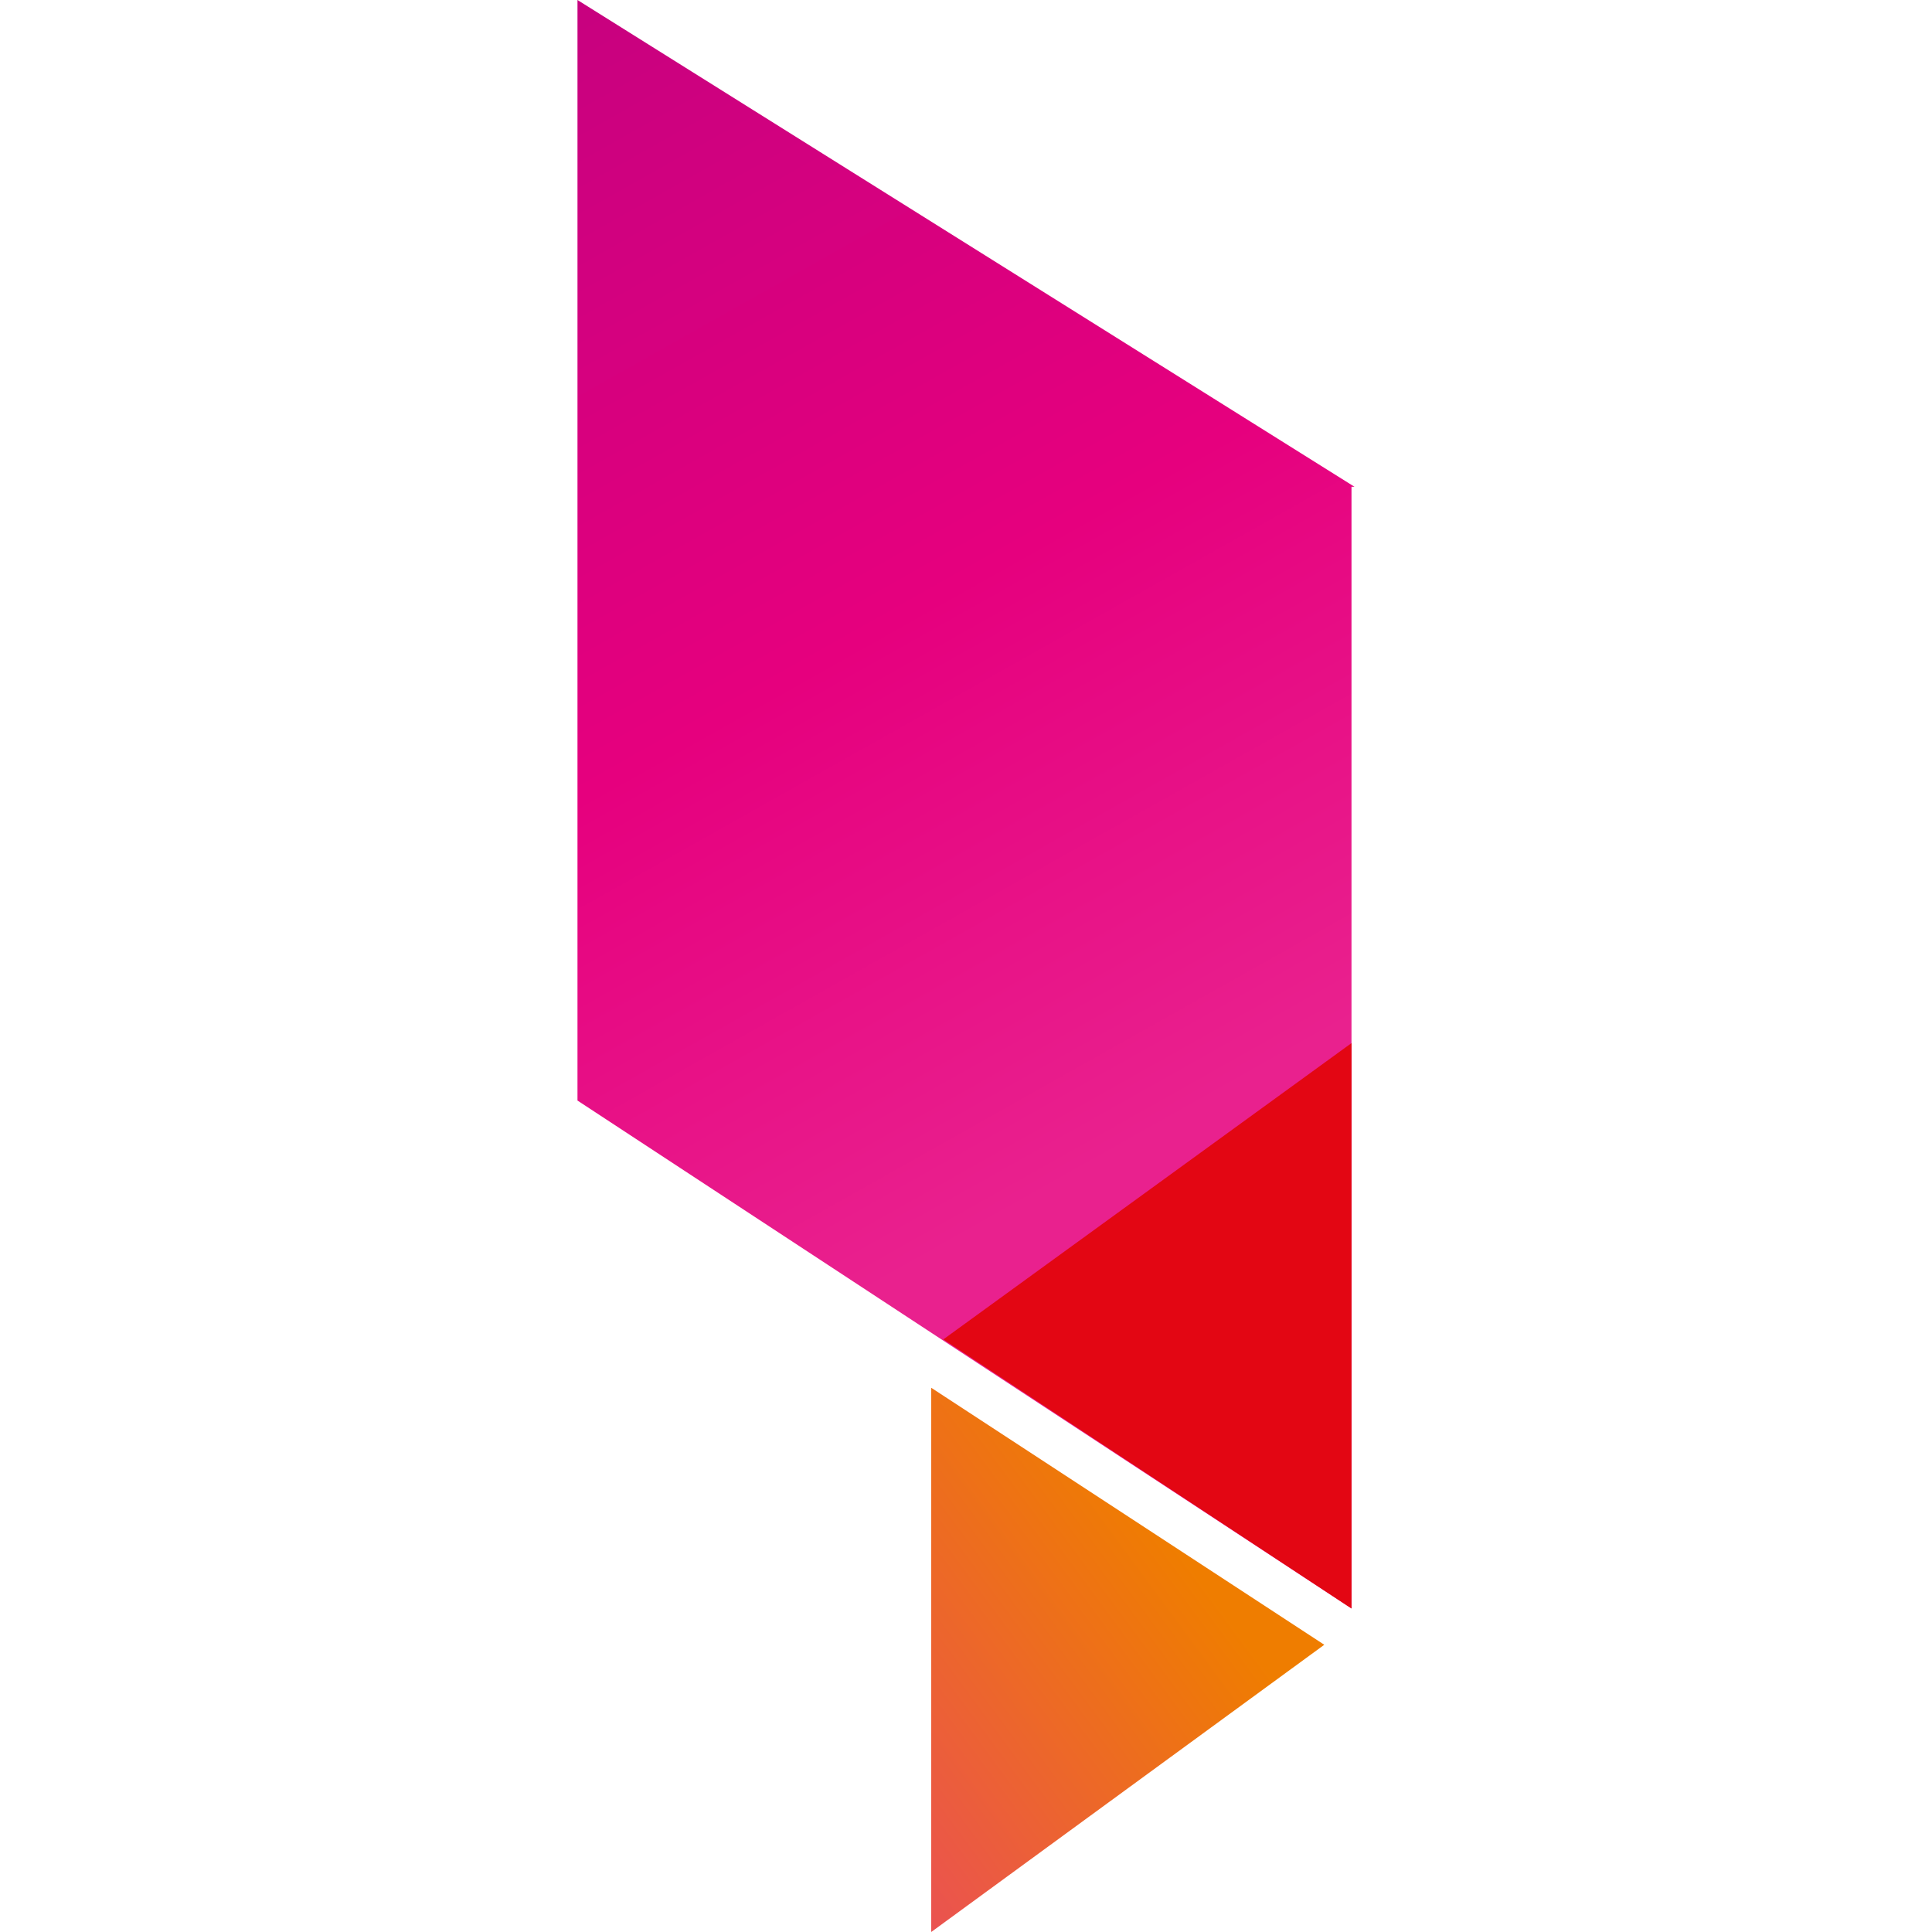
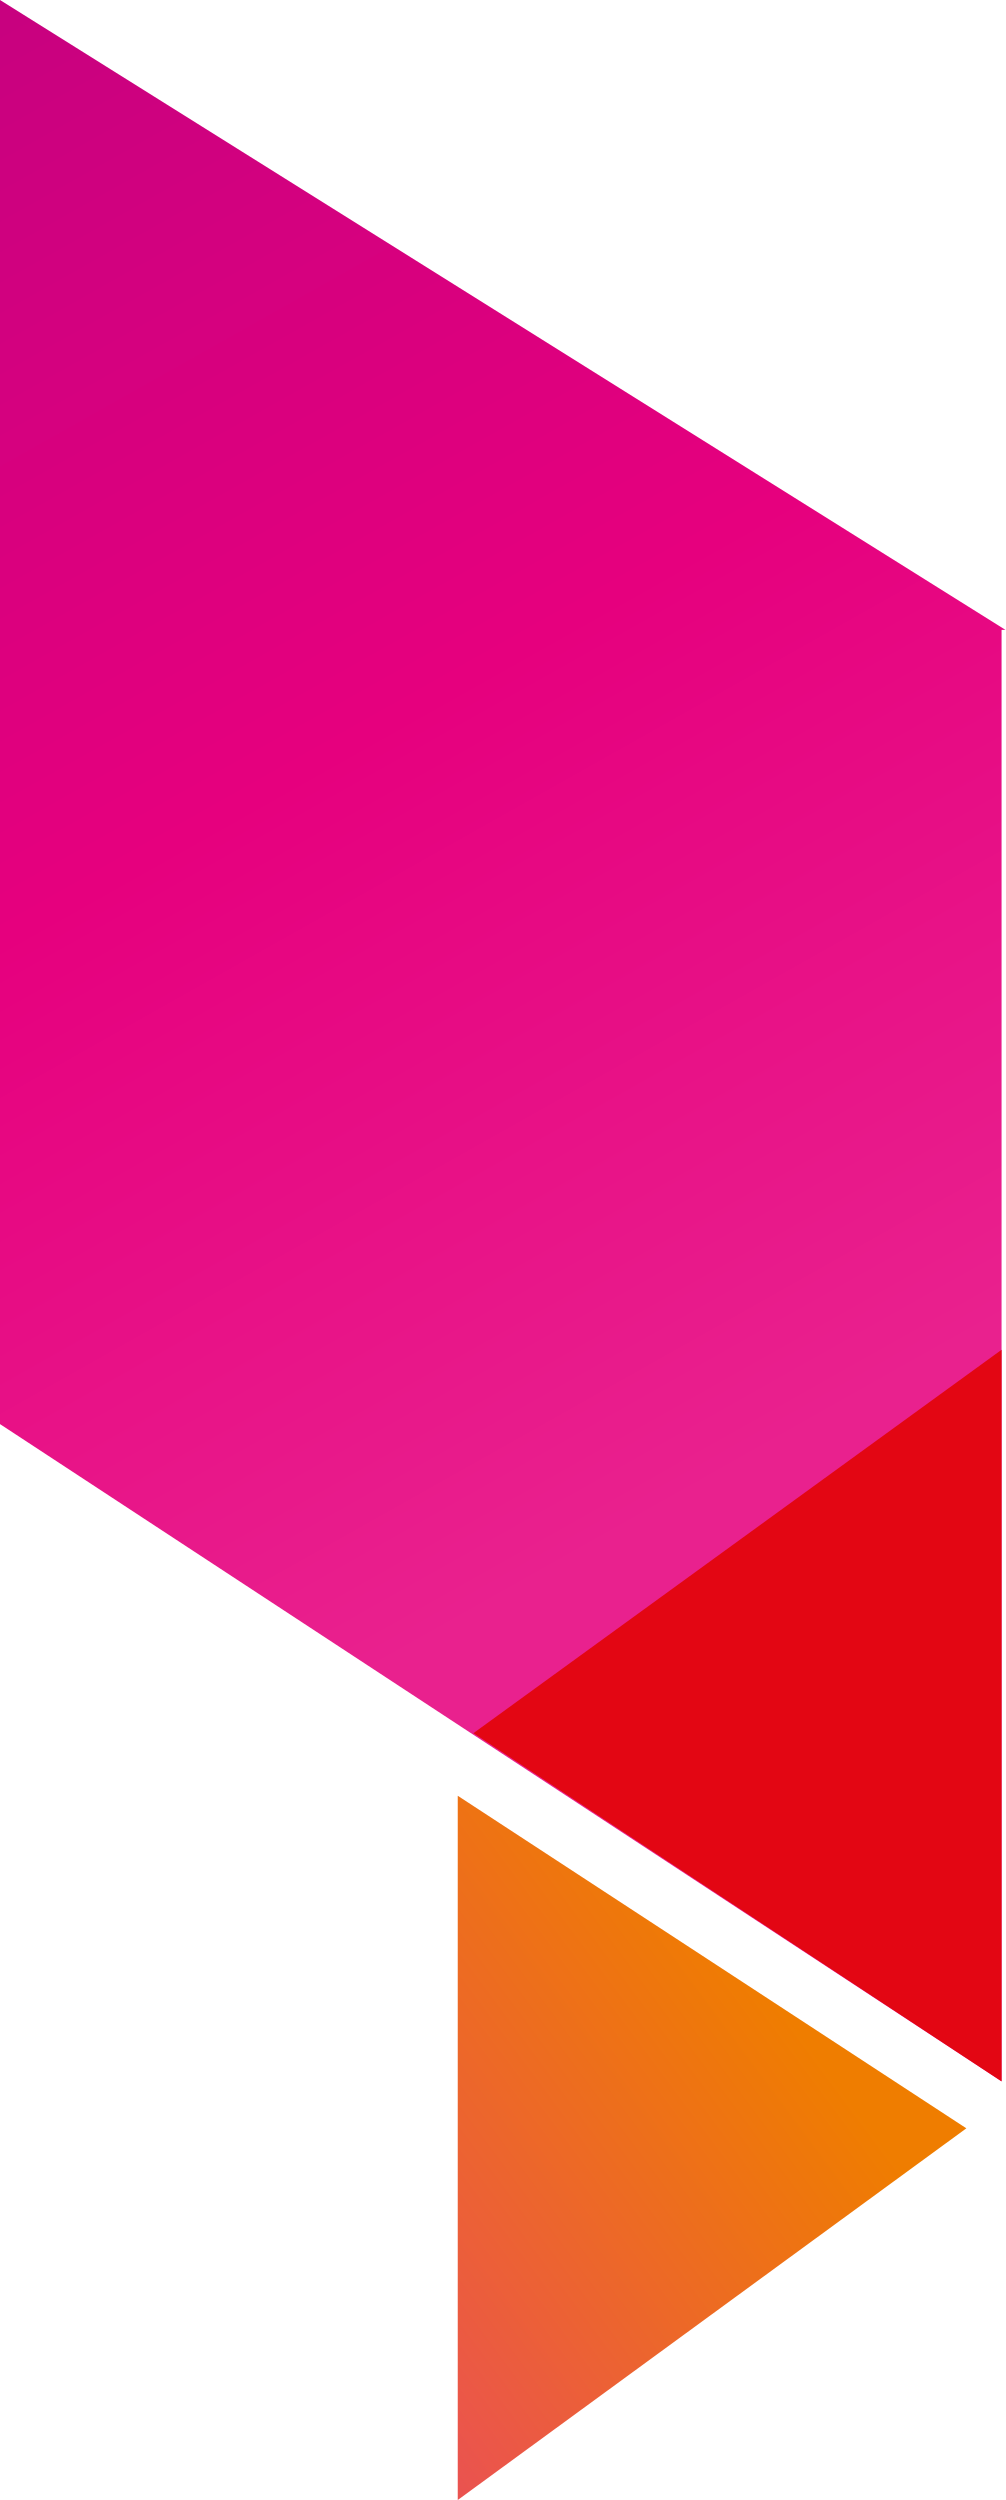
- <svg xmlns="http://www.w3.org/2000/svg" xml:space="preserve" id="Layer_1" x="0" y="0" style="enable-background:new 0 0 63.9 63.9" version="1.1" viewBox="0 0 63.9 63.9">
-   <style>.st2{fill:url(#SVGID_00000029020711460163433110000001162034180328432261_)}</style>
-   <linearGradient id="SVGID_1_" x1="569" x2="536.594" y1="802.509" y2="825.313" gradientTransform="matrix(0 1 -1 -.141 841.416 -418.743)" gradientUnits="userSpaceOnUse">
-     <stop offset="0" style="stop-color:#e9218e" />
-     <stop offset=".45" style="stop-color:#e6007e" />
-     <stop offset="1" style="stop-color:#c7017f" />
+ <svg xmlns="http://www.w3.org/2000/svg" viewBox="0 0 25.7 63.9">
+   <linearGradient id="a" x1="569" x2="536.6" y1="802.5" y2="825.3" gradientTransform="matrix(0,1,-1,-0.141,822.316,-418.743)" gradientUnits="userSpaceOnUse">
+     <stop offset="0" stop-color="#e9218e" />
+     <stop offset=".5" stop-color="#e6007e" />
+     <stop offset="1" stop-color="#c7017f" />
  </linearGradient>
-   <path d="M44.8 16.1 19.1 0v36.4l25.6 16.8V16.1z" style="fill:url(#SVGID_1_)" />
-   <path d="m31.2 44.3 13.5-9.8v18.7l-13.5-8.9z" style="fill:#e30613" />
-   <linearGradient id="SVGID_00000041287864908517131280000007859705867701045382_" x1="37.881" x2="26.183" y1="16.267" y2="7.636" gradientTransform="matrix(1 0 0 -1 0 66)" gradientUnits="userSpaceOnUse">
-     <stop offset="0" style="stop-color:#ef7d00" />
-     <stop offset="1" style="stop-color:#ea5153" />
+   <path fill="url(#a)" d="M25.7 16.1 0 0v36.4l25.6 16.8V16.1Z" />
+   <path fill="#e30613" d="m12.1 44.3 13.5-9.8v18.7Z" />
+   <linearGradient id="b" x1="37.9" x2="26.2" y1="16.3" y2="7.6" gradientTransform="matrix(1,0,0,-1,-19.1,66)" gradientUnits="userSpaceOnUse">
+     <stop offset="0" stop-color="#ef7d00" />
+     <stop offset="1" stop-color="#ea5153" />
  </linearGradient>
-   <path d="M30.8 45.9v18l13-9.5-13-8.5z" style="fill:url(#SVGID_00000041287864908517131280000007859705867701045382_)" />
+   <path fill="url(#b)" d="M11.7 45.9v18l13-9.5z" />
</svg>
